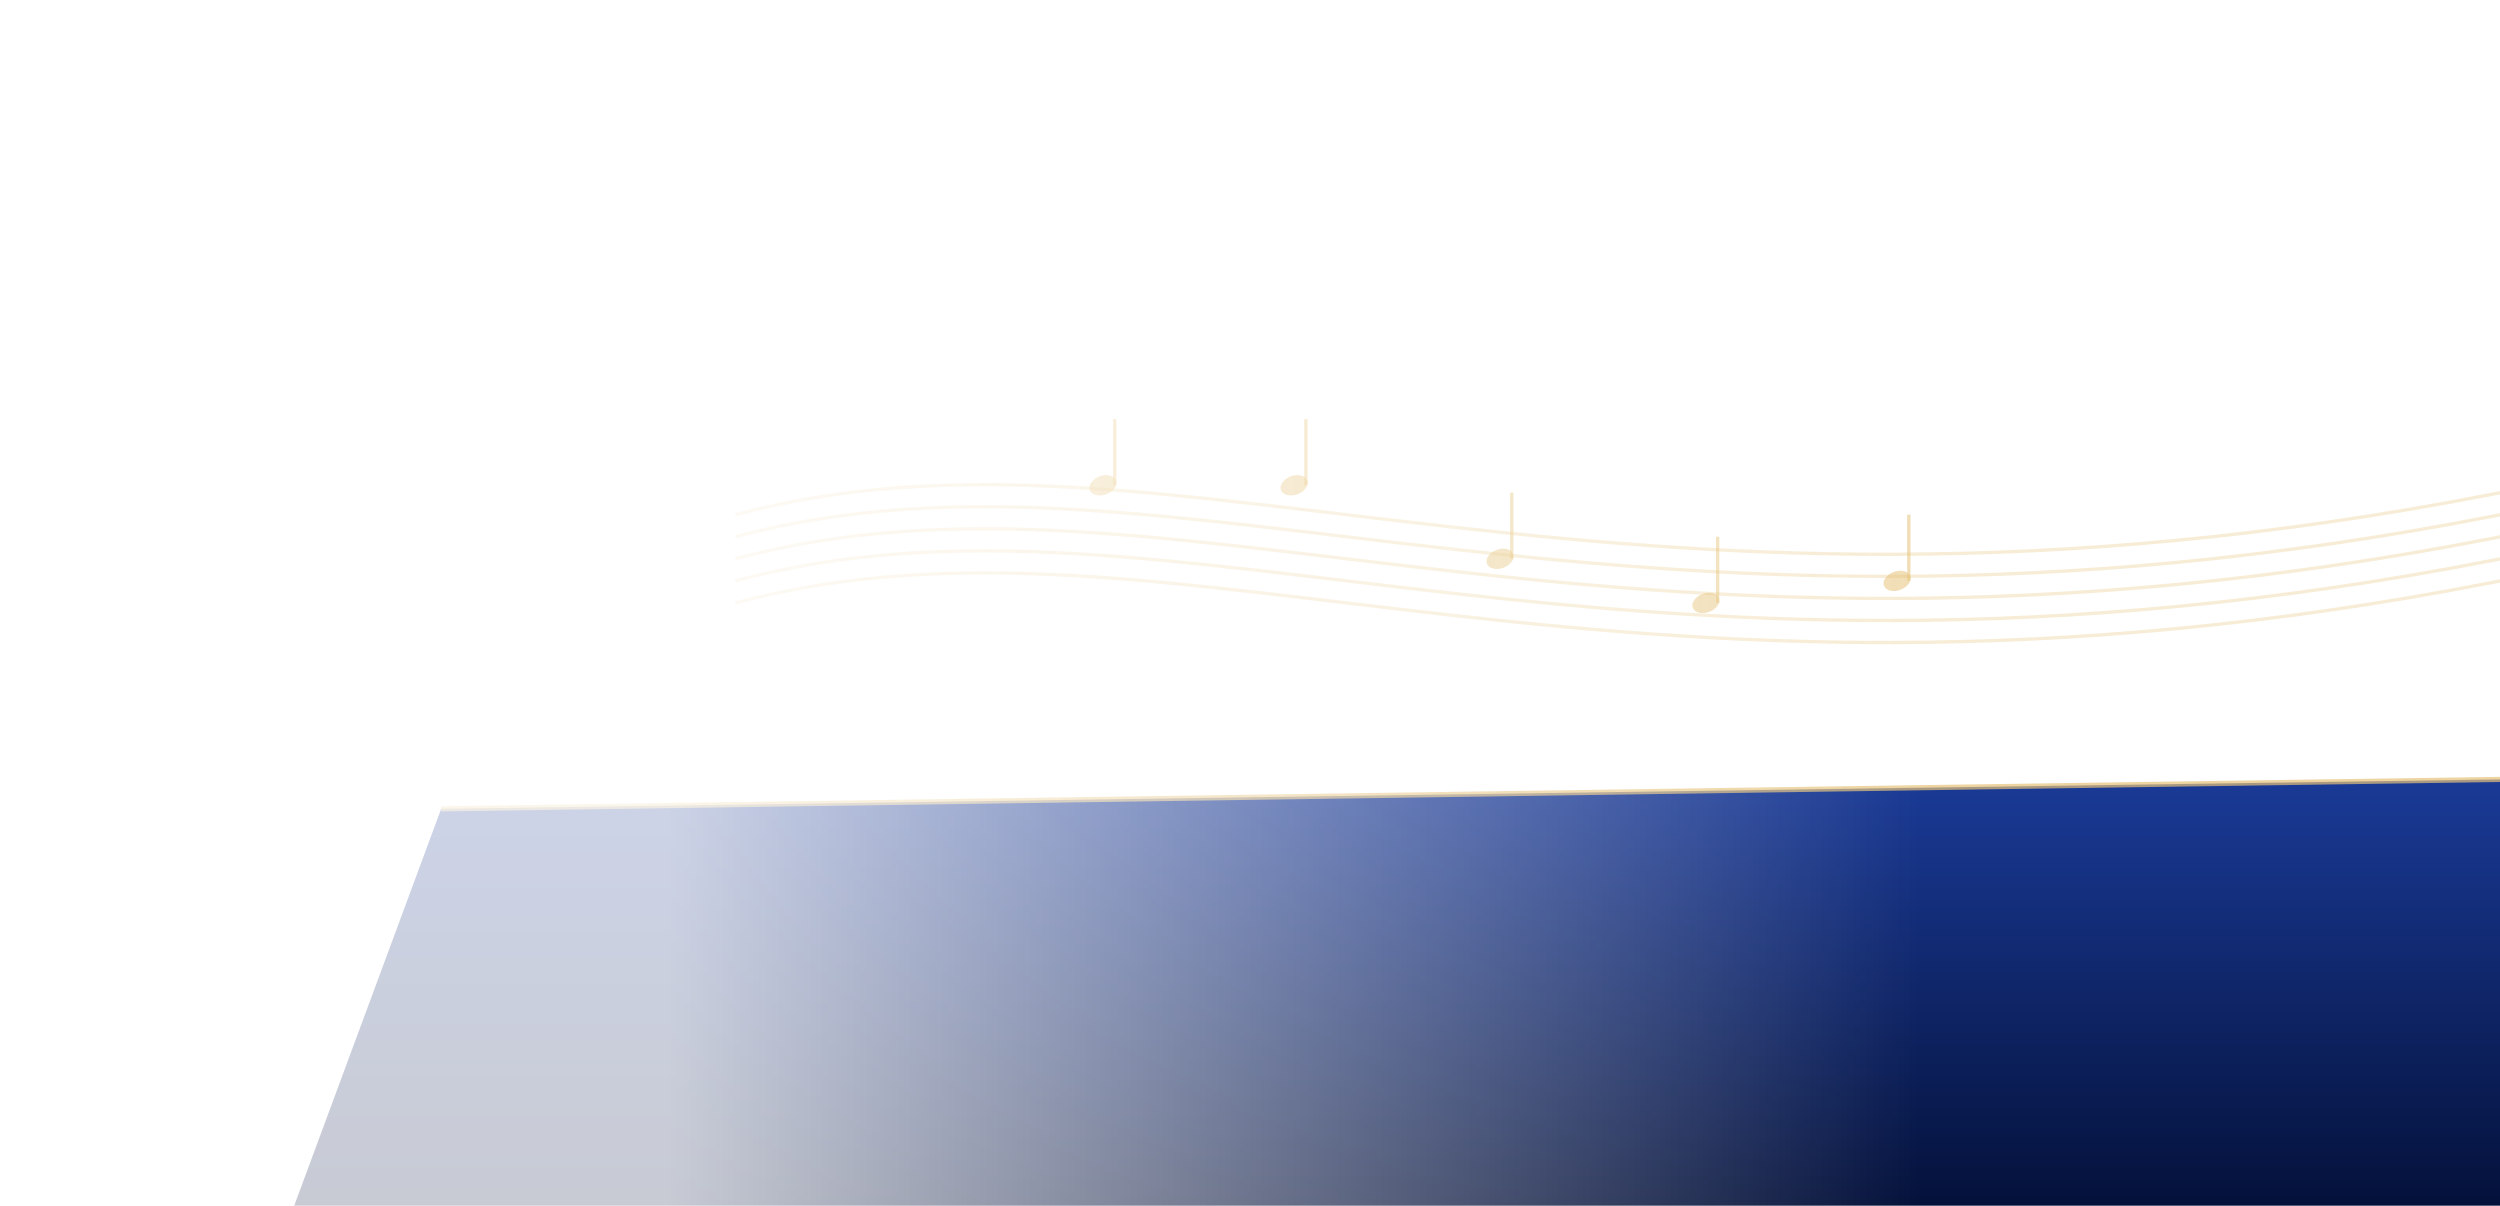
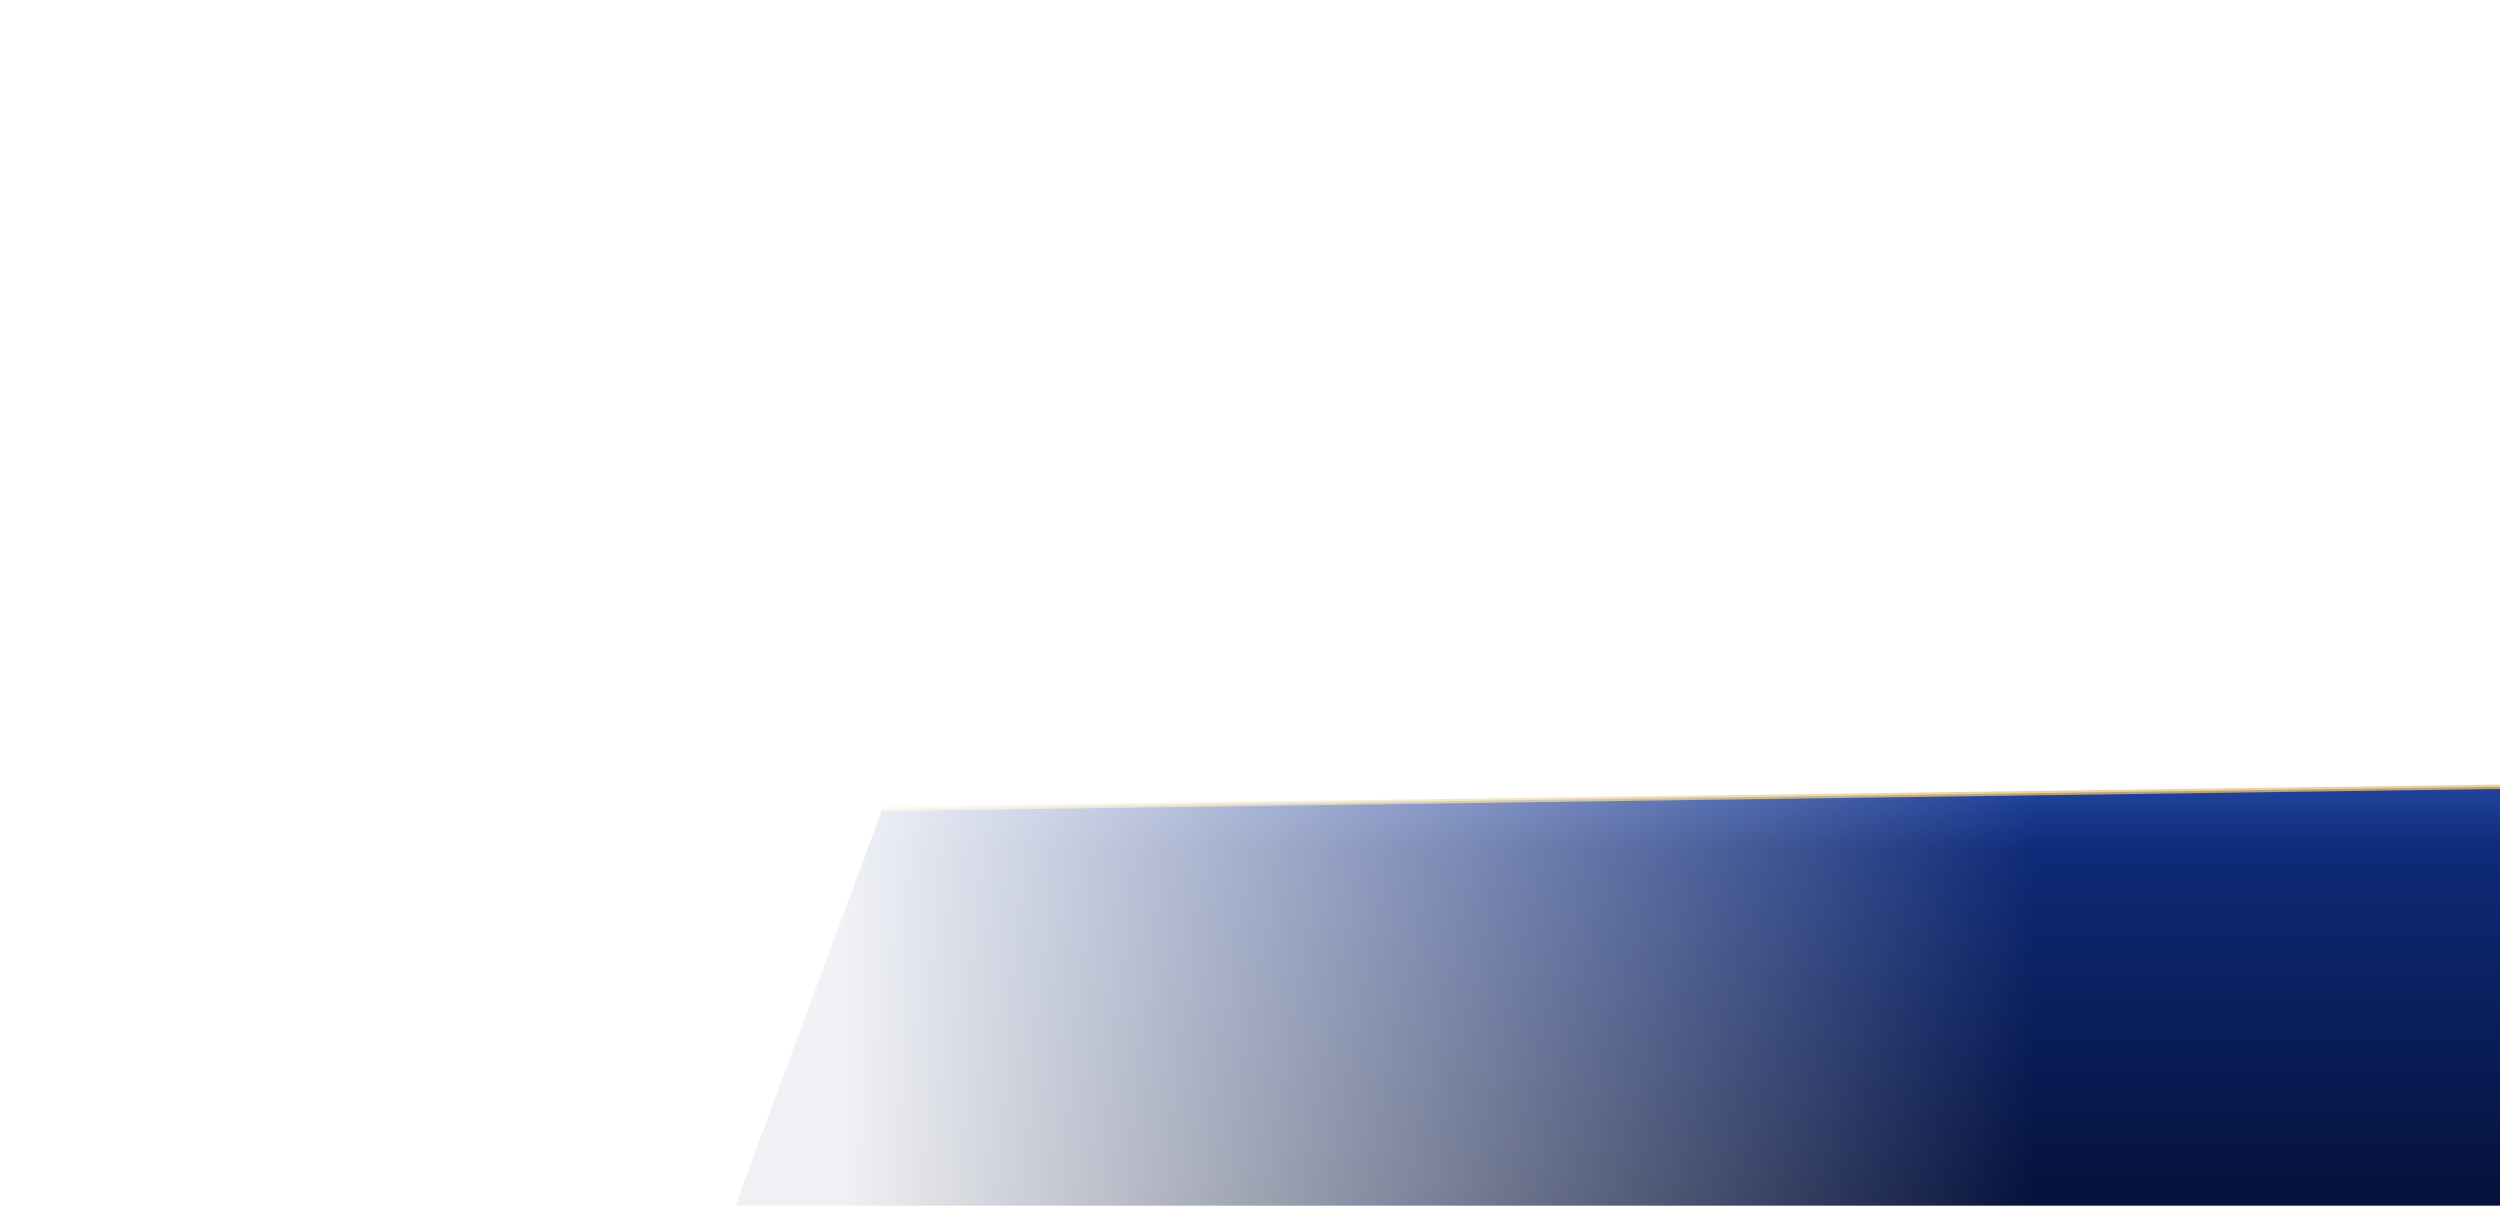
<svg xmlns="http://www.w3.org/2000/svg" viewBox="0 0 340 164" preserveAspectRatio="xMidYMax slice">
  <defs>
    <filter id="b" x="-50%" y="-50%" width="200%" height="200%">
      <feGaussianBlur stdDeviation="2.4" />
    </filter>
    <filter id="bb" x="-50%" y="-50%" width="200%" height="200%">
      <feGaussianBlur stdDeviation="6" />
    </filter>
    <filter id="b1" x="-50%" y="-50%" width="200%" height="200%">
      <feGaussianBlur stdDeviation="0.9" />
    </filter>
    <linearGradient id="fm" x1="0" x2="1">
-       <stop offset=".28" stop-color="#fff" stop-opacity=".22" />
-       <stop offset=".7" stop-color="#fff" />
+       <stop offset=".34" stop-color="#fff" stop-opacity=".06" />
+       <stop offset=".74" stop-color="#fff" />
    </linearGradient>
    <mask id="k">
      <rect x="-20" y="-20" width="400" height="220" fill="url(#fm)" />
    </mask>
    <linearGradient id="stg" x1="0" y1="0" x2="0" y2="1">
-       <stop offset="0" stop-color="#1A3A96" stop-opacity="1" />
+       <stop offset="0" stop-color="#22449E" stop-opacity="1" />
+       <stop offset="0.15" stop-color="#0E2A78" stop-opacity="1" />
      <stop offset="1" stop-color="#04113A" stop-opacity="1" />
    </linearGradient>
  </defs>
  <g mask="url(#k)">
-     <path d="M100 70 C160 54 220 92 345 66" stroke="#E6C27A" stroke-opacity=".32" stroke-width=".45" fill="none" />
-     <path d="M100 73 C160 57 220 95 345 69" stroke="#E6C27A" stroke-opacity=".32" stroke-width=".45" fill="none" />
-     <path d="M100 76 C160 60 220 98 345 72" stroke="#E6C27A" stroke-opacity=".32" stroke-width=".45" fill="none" />
-     <path d="M100 79 C160 63 220 101 345 75" stroke="#E6C27A" stroke-opacity=".32" stroke-width=".45" fill="none" />
-     <path d="M100 82 C160 66 220 104 345 78" stroke="#E6C27A" stroke-opacity=".32" stroke-width=".45" fill="none" />
-     <g fill="#E6C27A" fill-opacity=".55">
-       <ellipse cx="150" cy="66" rx="1.9" ry="1.3" transform="rotate(-20 150 66)" />
-       <path d="M151.6 66 V57" stroke="#E6C27A" stroke-opacity=".55" stroke-width=".45" />
-     </g>
-     <g fill="#E6C27A" fill-opacity=".55">
-       <ellipse cx="176" cy="66" rx="1.9" ry="1.3" transform="rotate(-20 176 66)" />
-       <path d="M177.6 66 V57" stroke="#E6C27A" stroke-opacity=".55" stroke-width=".45" />
-     </g>
-     <g fill="#E6C27A" fill-opacity=".55">
-       <ellipse cx="204" cy="76" rx="1.9" ry="1.3" transform="rotate(-20 204 76)" />
-       <path d="M205.6 76 V67" stroke="#E6C27A" stroke-opacity=".55" stroke-width=".45" />
-     </g>
-     <g fill="#E6C27A" fill-opacity=".55">
-       <ellipse cx="232" cy="82" rx="1.9" ry="1.3" transform="rotate(-20 232 82)" />
-       <path d="M233.6 82 V73" stroke="#E6C27A" stroke-opacity=".55" stroke-width=".45" />
-     </g>
-     <g fill="#E6C27A" fill-opacity=".55">
-       <ellipse cx="258" cy="79" rx="1.9" ry="1.3" transform="rotate(-20 258 79)" />
-       <path d="M259.6 79 V70" stroke="#E6C27A" stroke-opacity=".55" stroke-width=".45" />
-     </g>
-     <path d="M60 110 L340 106 L340 164 L40 164Z" fill="url(#stg)" />
-     <path d="M60 110 L340 106" stroke="#E6C27A" stroke-opacity=".7" stroke-width=".7" />
+     <path d="M120 110 L340 107 L340 164 L100 164Z" fill="url(#stg)" />
+     <path d="M120 110 L340 107" stroke="#E6C27A" stroke-opacity=".75" stroke-width=".6" />
  </g>
</svg>
